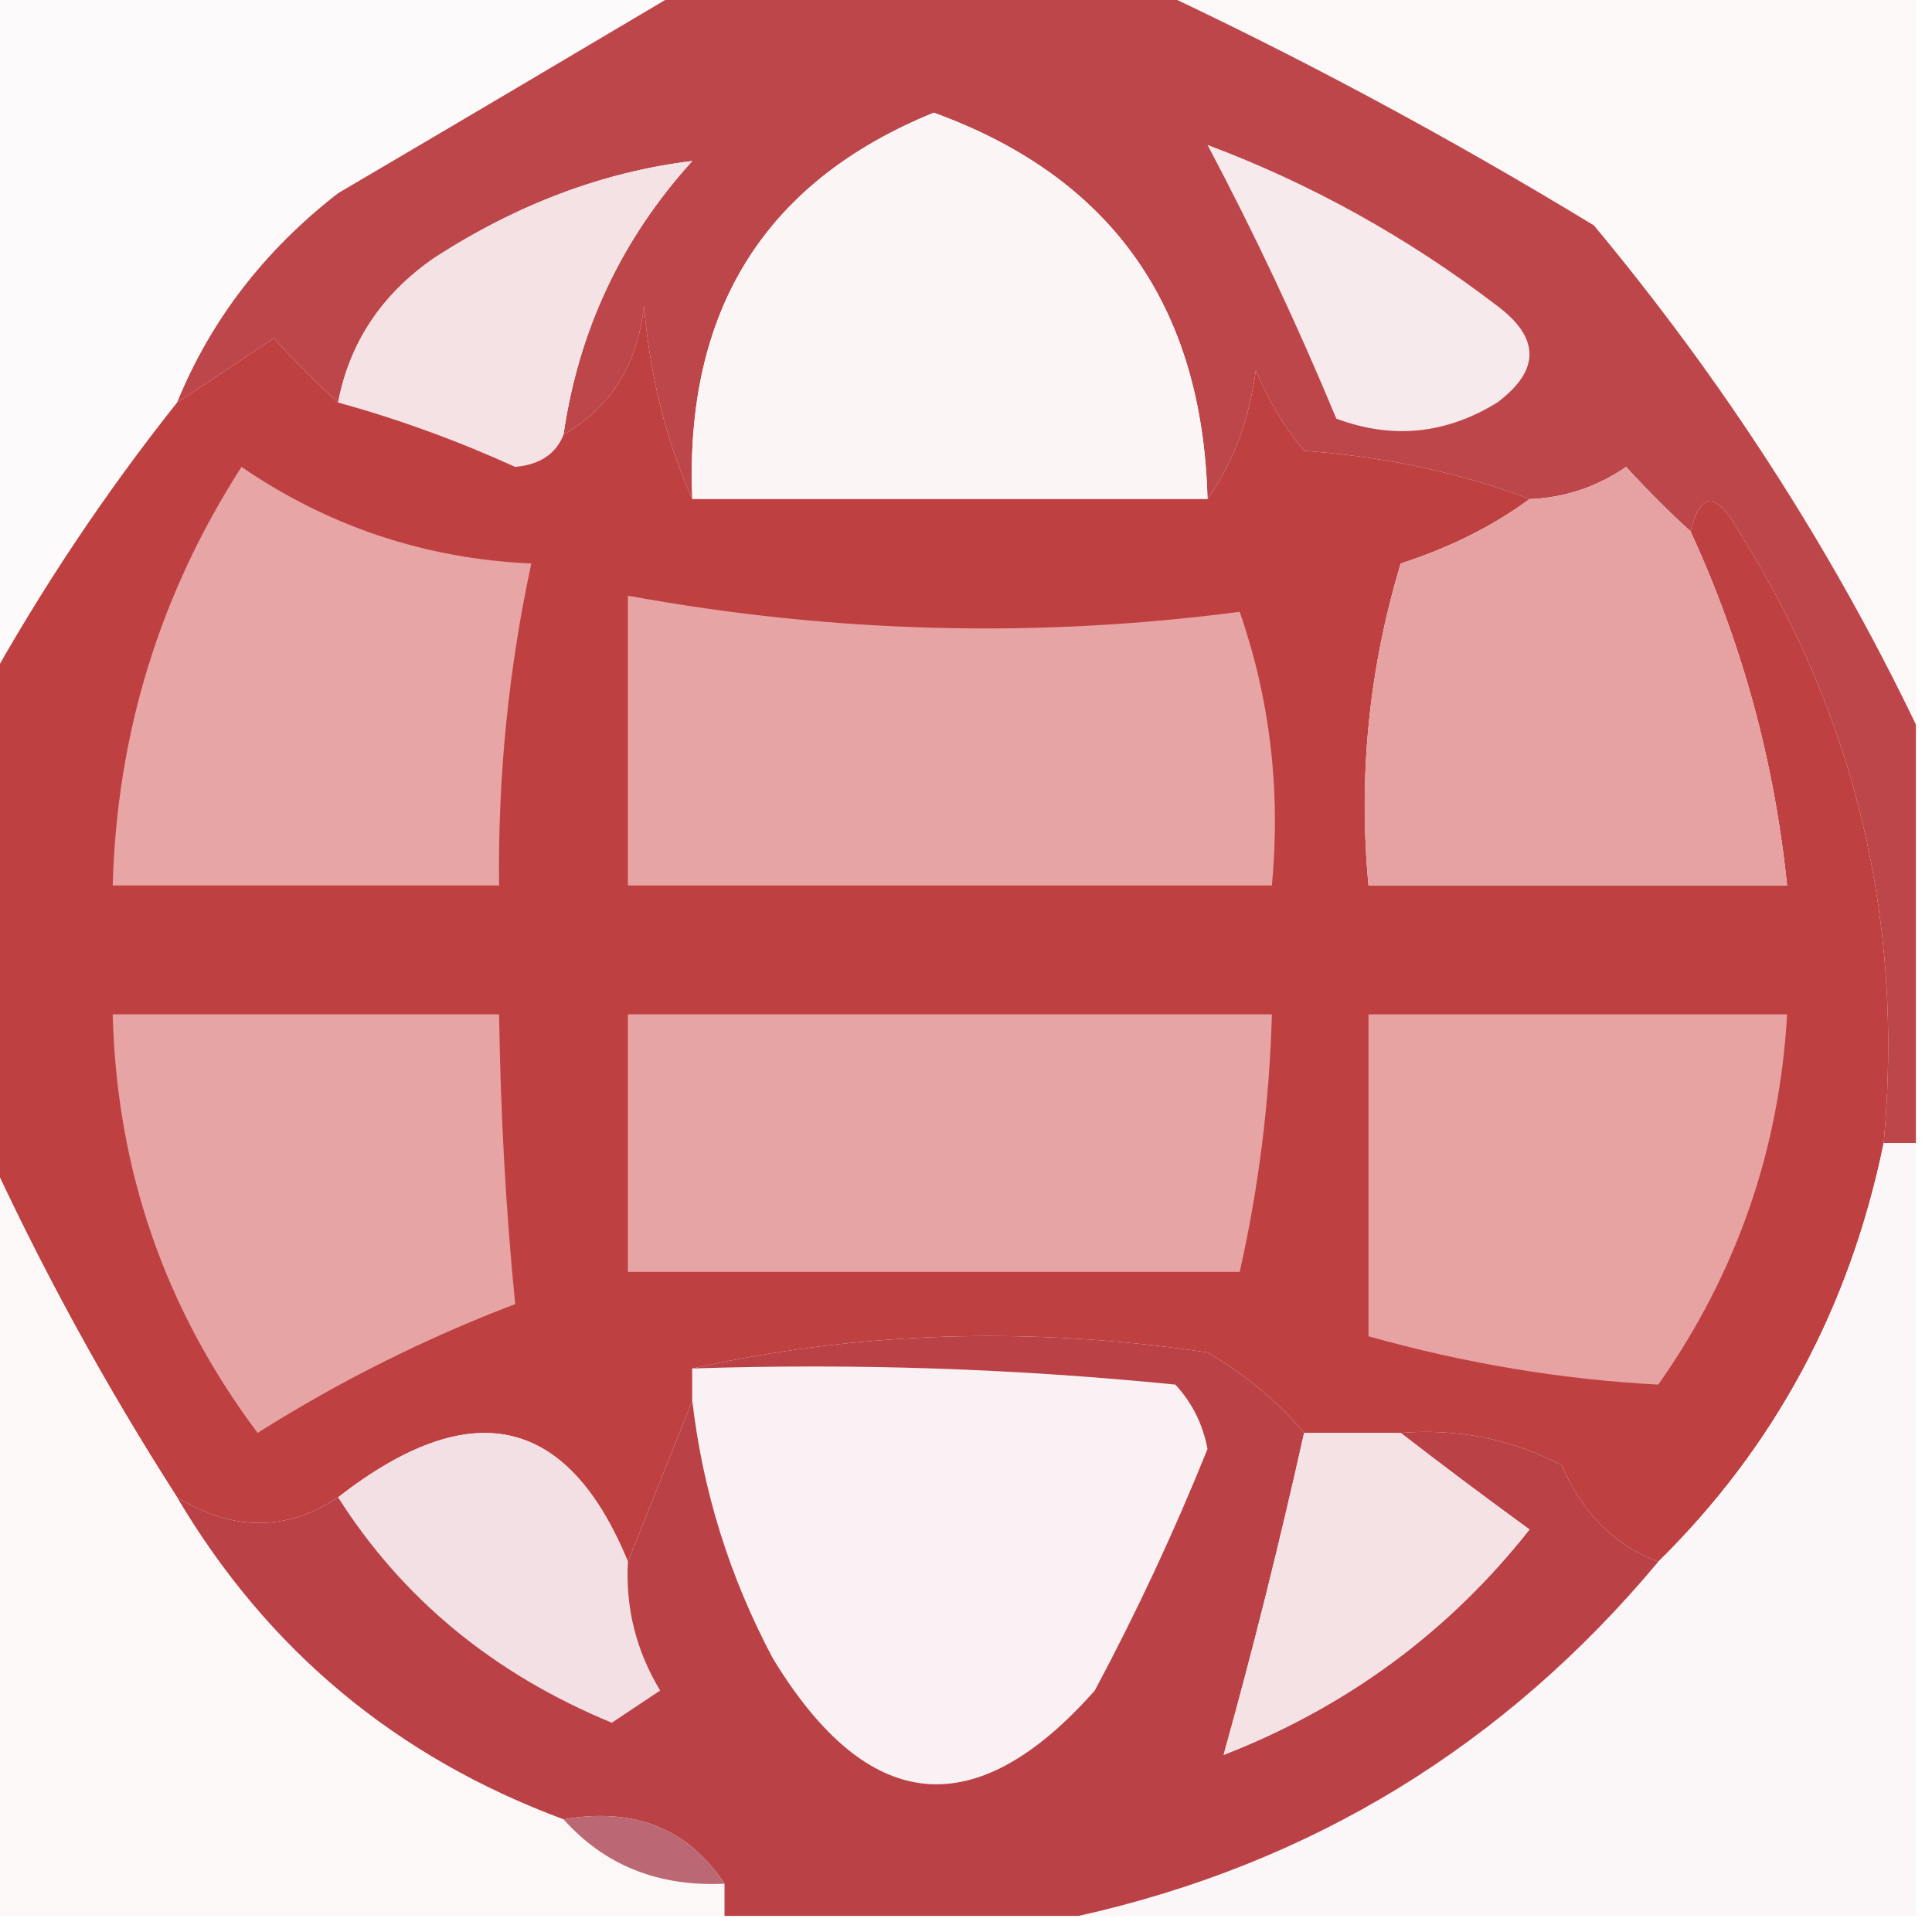
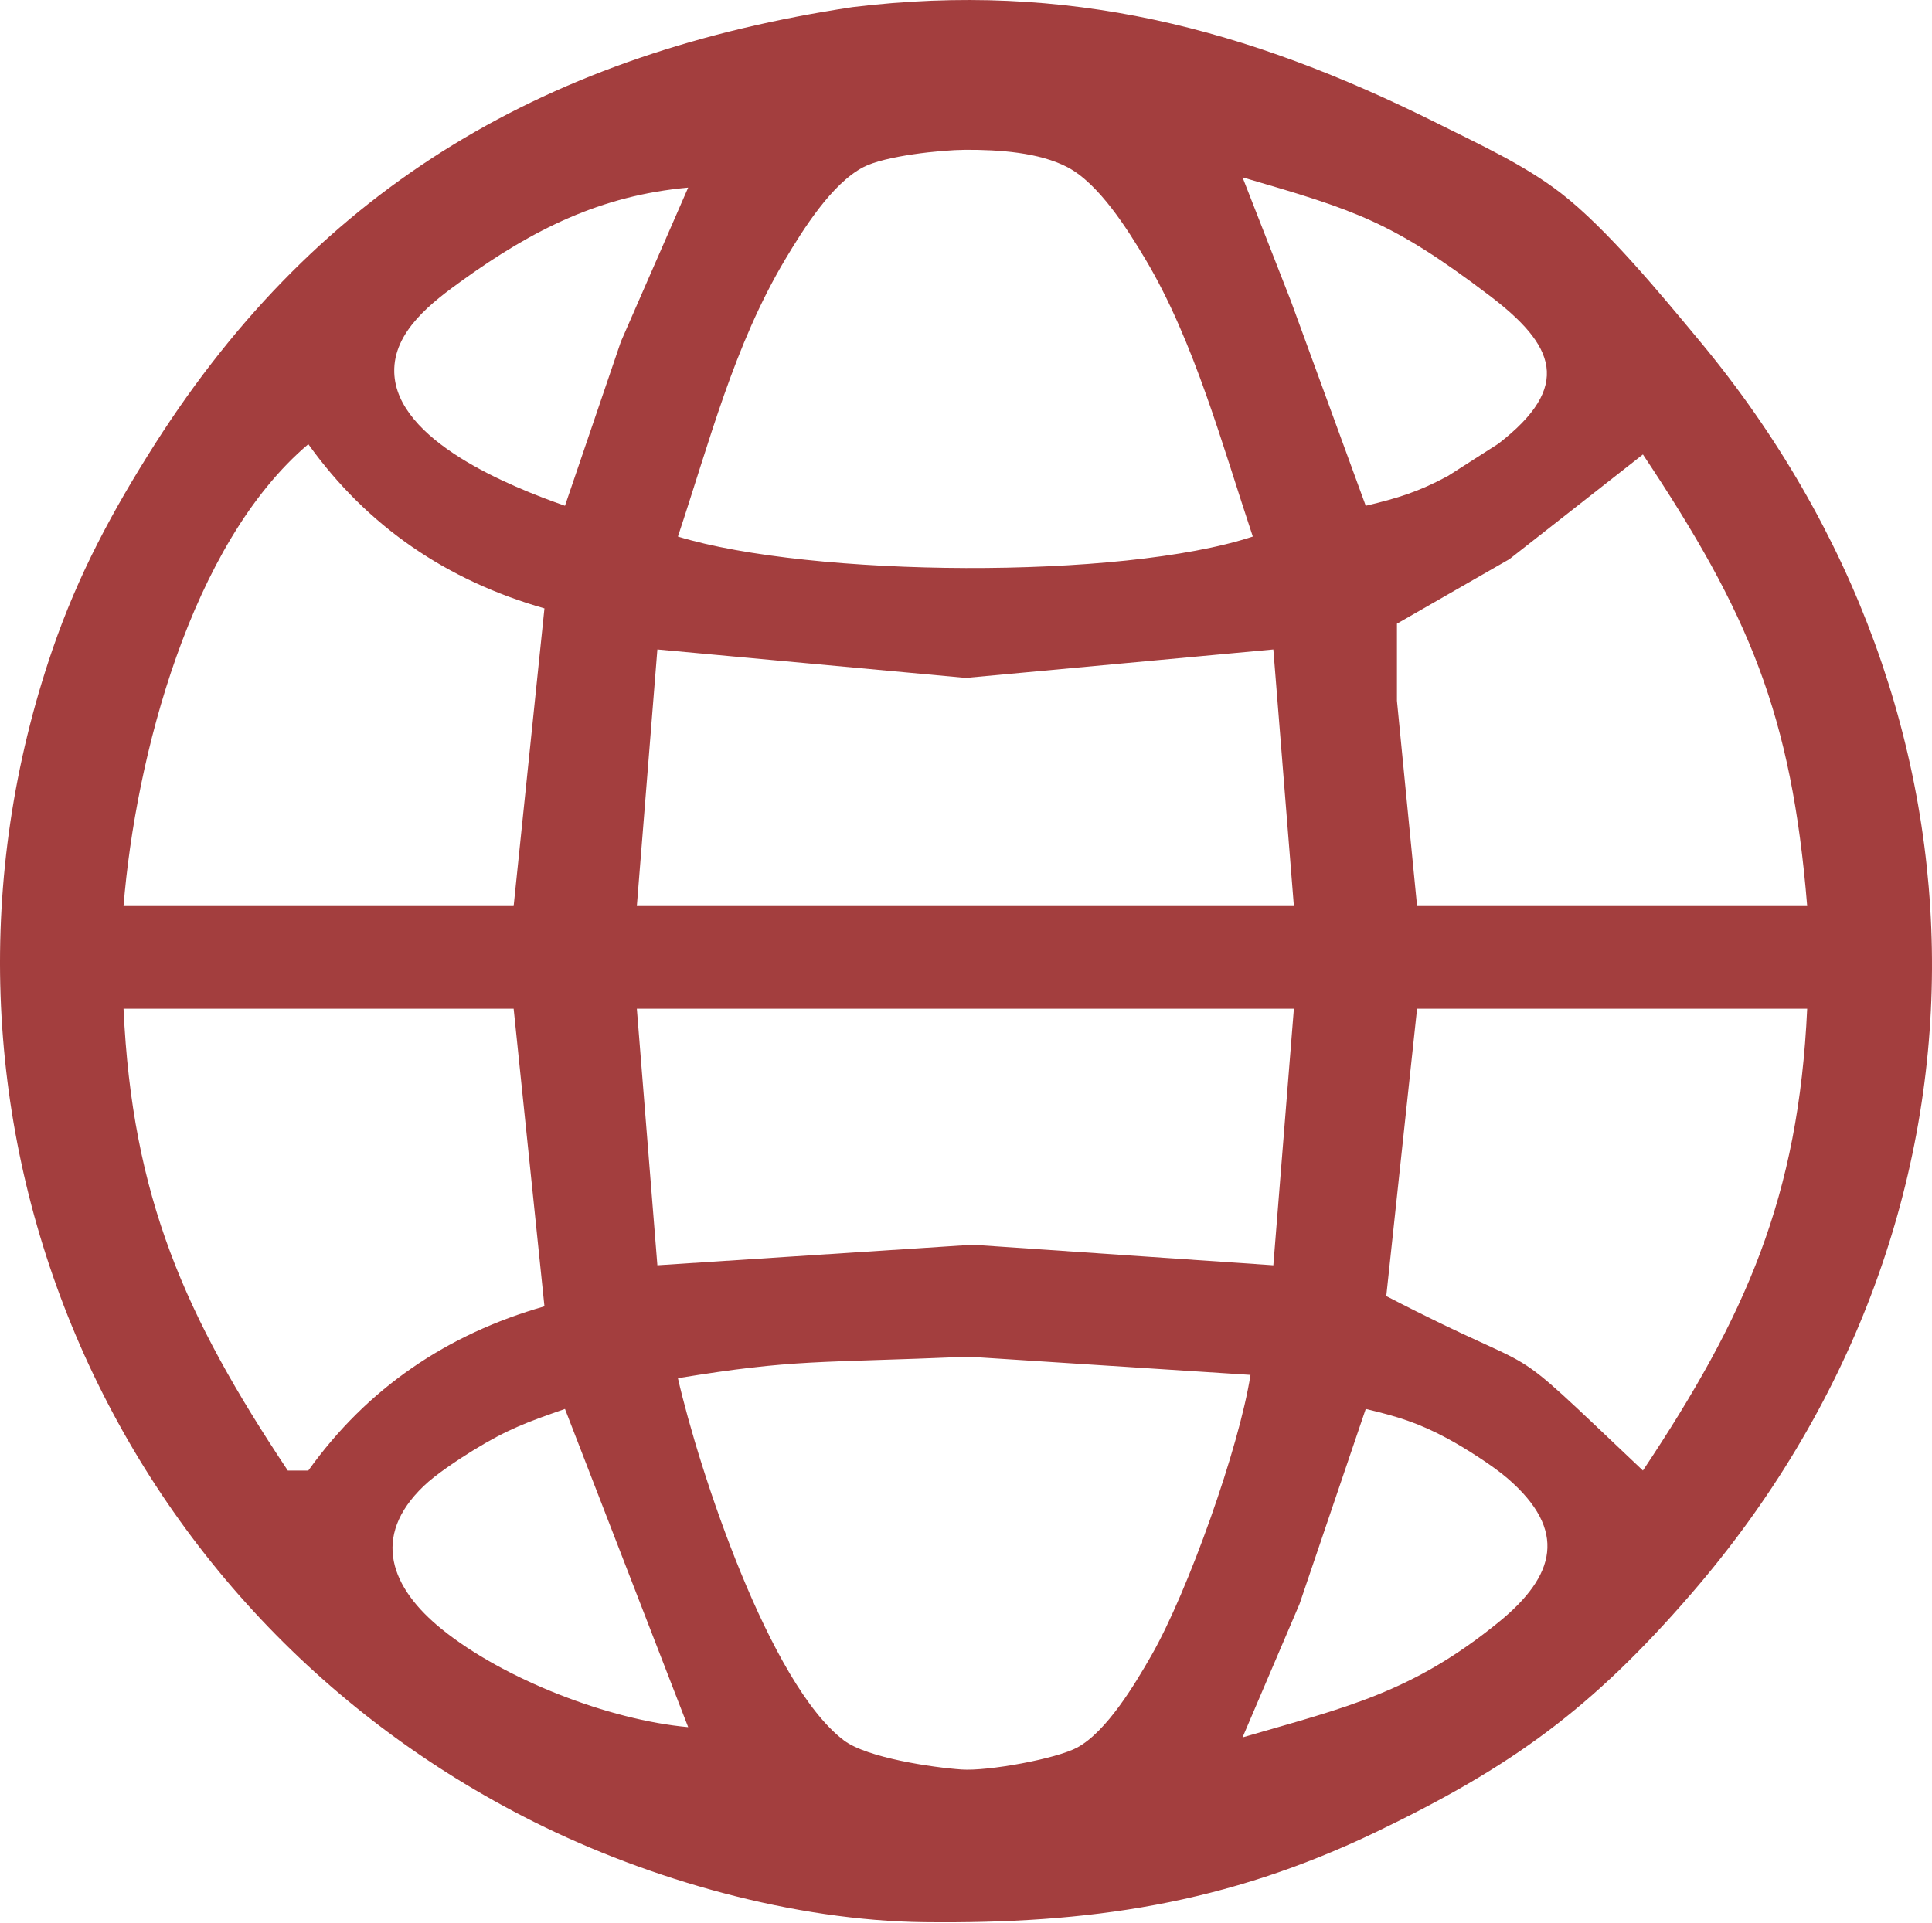
- <svg xmlns="http://www.w3.org/2000/svg" version="1.1" width="60px" height="60px" style="shape-rendering:geometricPrecision; text-rendering:geometricPrecision; image-rendering:optimizeQuality; fill-rule:evenodd; clip-rule:evenodd">
-   <g>
-     <path style="opacity:1" fill="#fcfafa" d="M -0.5,-0.5 C 6.833,-0.5 14.167,-0.5 21.5,-0.5C 17.896,1.64 14.23,3.807 10.5,6C 8.21,7.777 6.543,9.944 5.5,12.5C 3.252,15.328 1.252,18.328 -0.5,21.5C -0.5,14.167 -0.5,6.833 -0.5,-0.5 Z" />
-   </g>
-   <g>
-     <path style="opacity:1" fill="#fcf8f8" d="M 35.5,-0.5 C 43.5,-0.5 51.5,-0.5 59.5,-0.5C 59.5,7.167 59.5,14.833 59.5,22.5C 56.849,16.991 53.516,11.825 49.5,7C 44.899,4.202 40.232,1.702 35.5,-0.5 Z" />
-   </g>
-   <g>
-     <path style="opacity:1" fill="#bc464a" d="M 21.5,-0.5 C 26.167,-0.5 30.833,-0.5 35.5,-0.5C 40.232,1.702 44.899,4.202 49.5,7C 53.516,11.825 56.849,16.991 59.5,22.5C 59.5,26.833 59.5,31.167 59.5,35.5C 59.167,35.5 58.833,35.5 58.5,35.5C 59.132,28.604 57.632,22.271 54,16.5C 53.31,15.262 52.81,15.262 52.5,16.5C 51.849,15.909 51.182,15.243 50.5,14.5C 49.583,15.127 48.583,15.461 47.5,15.5C 45.369,14.686 43.036,14.186 40.5,14C 39.874,13.25 39.374,12.416 39,11.5C 38.79,13.058 38.29,14.392 37.5,15.5C 37.346,9.503 34.513,5.503 29,3.5C 23.755,5.635 21.255,9.635 21.5,15.5C 20.691,13.708 20.191,11.708 20,9.5C 19.8,11.32 18.966,12.653 17.5,13.5C 17.97,10.255 19.303,7.421 21.5,5C 18.745,5.335 16.078,6.335 13.5,8C 11.859,9.129 10.859,10.629 10.5,12.5C 9.849,11.909 9.182,11.243 8.5,10.5C 7.482,11.193 6.482,11.859 5.5,12.5C 6.543,9.944 8.21,7.777 10.5,6C 14.23,3.807 17.896,1.64 21.5,-0.5 Z" />
-   </g>
-   <g>
-     <path style="opacity:1" fill="#fbf5f6" d="M 37.5,15.5 C 32.167,15.5 26.833,15.5 21.5,15.5C 21.255,9.635 23.755,5.635 29,3.5C 34.513,5.503 37.346,9.503 37.5,15.5 Z" />
-   </g>
-   <g>
-     <path style="opacity:1" fill="#f4e2e4" d="M 17.5,13.5 C 17.265,14.097 16.765,14.43 16,14.5C 14.2,13.681 12.366,13.014 10.5,12.5C 10.859,10.629 11.859,9.129 13.5,8C 16.078,6.335 18.745,5.335 21.5,5C 19.303,7.421 17.97,10.255 17.5,13.5 Z" />
-   </g>
-   <g>
-     <path style="opacity:1" fill="#f7eaec" d="M 37.5,4.5 C 40.721,5.709 43.721,7.376 46.5,9.5C 47.833,10.5 47.833,11.5 46.5,12.5C 44.902,13.485 43.235,13.651 41.5,13C 40.284,10.069 38.95,7.236 37.5,4.5 Z" />
-   </g>
-   <g>
-     <path style="opacity:1" fill="#bf4041" d="M 21.5,15.5 C 26.833,15.5 32.167,15.5 37.5,15.5C 38.29,14.392 38.79,13.058 39,11.5C 39.374,12.416 39.874,13.25 40.5,14C 43.036,14.186 45.369,14.686 47.5,15.5C 46.359,16.339 45.026,17.006 43.5,17.5C 42.513,20.768 42.18,24.102 42.5,27.5C 46.833,27.5 51.167,27.5 55.5,27.5C 55.106,23.653 54.106,19.986 52.5,16.5C 52.81,15.262 53.31,15.262 54,16.5C 57.632,22.271 59.132,28.604 58.5,35.5C 57.449,40.607 55.115,44.941 51.5,48.5C 50.141,47.993 49.141,46.993 48.5,45.5C 46.929,44.691 45.262,44.357 43.5,44.5C 42.5,44.5 41.5,44.5 40.5,44.5C 39.691,43.531 38.691,42.698 37.5,42C 31.984,41.183 26.65,41.349 21.5,42.5C 21.5,42.833 21.5,43.167 21.5,43.5C 20.833,45.167 20.167,46.833 19.5,48.5C 17.63,43.951 14.63,43.284 10.5,46.5C 8.901,47.562 7.234,47.562 5.5,46.5C 3.231,42.962 1.231,39.295 -0.5,35.5C -0.5,30.833 -0.5,26.167 -0.5,21.5C 1.252,18.328 3.252,15.328 5.5,12.5C 6.482,11.859 7.482,11.193 8.5,10.5C 9.182,11.243 9.849,11.909 10.5,12.5C 12.366,13.014 14.2,13.681 16,14.5C 16.765,14.43 17.265,14.097 17.5,13.5C 18.966,12.653 19.8,11.32 20,9.5C 20.191,11.708 20.691,13.708 21.5,15.5 Z" />
-   </g>
-   <g>
-     <path style="opacity:1" fill="#e7a5a5" d="M 7.5,14.5 C 10.208,16.353 13.208,17.353 16.5,17.5C 15.793,20.786 15.46,24.119 15.5,27.5C 11.5,27.5 7.5,27.5 3.5,27.5C 3.629,22.781 4.962,18.448 7.5,14.5 Z" />
-   </g>
-   <g>
-     <path style="opacity:1" fill="#e6a2a2" d="M 52.5,16.5 C 54.106,19.986 55.106,23.653 55.5,27.5C 51.167,27.5 46.833,27.5 42.5,27.5C 42.18,24.102 42.513,20.768 43.5,17.5C 45.026,17.006 46.359,16.339 47.5,15.5C 48.583,15.461 49.583,15.127 50.5,14.5C 51.182,15.243 51.849,15.909 52.5,16.5 Z" />
-   </g>
-   <g>
-     <path style="opacity:1" fill="#e7a4a4" d="M 19.5,18.5 C 25.848,19.662 32.181,19.828 38.5,19C 39.444,21.719 39.777,24.552 39.5,27.5C 32.833,27.5 26.167,27.5 19.5,27.5C 19.5,24.5 19.5,21.5 19.5,18.5 Z" />
-   </g>
-   <g>
-     <path style="opacity:1" fill="#e7a4a4" d="M 3.5,31.5 C 7.5,31.5 11.5,31.5 15.5,31.5C 15.543,34.587 15.71,37.587 16,40.5C 13.21,41.562 10.543,42.895 8,44.5C 5.123,40.663 3.623,36.33 3.5,31.5 Z" />
-   </g>
-   <g>
-     <path style="opacity:1" fill="#e7a4a4" d="M 19.5,31.5 C 26.167,31.5 32.833,31.5 39.5,31.5C 39.425,34.206 39.092,36.873 38.5,39.5C 32.167,39.5 25.833,39.5 19.5,39.5C 19.5,36.833 19.5,34.167 19.5,31.5 Z" />
-   </g>
-   <g>
-     <path style="opacity:1" fill="#e6a3a2" d="M 42.5,31.5 C 46.833,31.5 51.167,31.5 55.5,31.5C 55.263,35.711 53.93,39.544 51.5,43C 48.498,42.842 45.498,42.342 42.5,41.5C 42.5,38.167 42.5,34.833 42.5,31.5 Z" />
-   </g>
-   <g>
-     <path style="opacity:1" fill="#fbf6f7" d="M 58.5,35.5 C 58.833,35.5 59.167,35.5 59.5,35.5C 59.5,43.5 59.5,51.5 59.5,59.5C 50.833,59.5 42.167,59.5 33.5,59.5C 40.725,57.885 46.725,54.218 51.5,48.5C 55.115,44.941 57.449,40.607 58.5,35.5 Z" />
-   </g>
-   <g>
-     <path style="opacity:1" fill="#fcf8f8" d="M -0.5,35.5 C 1.231,39.295 3.231,42.962 5.5,46.5C 8.303,51.239 12.303,54.573 17.5,56.5C 18.78,57.931 20.447,58.598 22.5,58.5C 22.5,58.833 22.5,59.167 22.5,59.5C 14.833,59.5 7.167,59.5 -0.5,59.5C -0.5,51.5 -0.5,43.5 -0.5,35.5 Z" />
-   </g>
-   <g>
-     <path style="opacity:1" fill="#f9f1f3" d="M 21.5,42.5 C 26.511,42.334 31.511,42.501 36.5,43C 37.022,43.561 37.355,44.228 37.5,45C 36.47,47.56 35.303,50.06 34,52.5C 30.286,56.693 26.953,56.359 24,51.5C 22.659,48.978 21.826,46.311 21.5,43.5C 21.5,43.167 21.5,42.833 21.5,42.5 Z" />
-   </g>
-   <g>
-     <path style="opacity:1" fill="#f2e0e4" d="M 19.5,48.5 C 19.421,49.931 19.754,51.264 20.5,52.5C 20,52.833 19.5,53.167 19,53.5C 15.335,51.987 12.502,49.653 10.5,46.5C 14.63,43.284 17.63,43.951 19.5,48.5 Z" />
-   </g>
-   <g>
-     <path style="opacity:1" fill="#ba4247" d="M 21.5,42.5 C 26.65,41.349 31.984,41.183 37.5,42C 38.691,42.698 39.691,43.531 40.5,44.5C 39.731,47.951 38.897,51.284 38,54.5C 41.828,53.009 44.995,50.675 47.5,47.5C 46.099,46.479 44.765,45.479 43.5,44.5C 45.262,44.357 46.929,44.691 48.5,45.5C 49.141,46.993 50.141,47.993 51.5,48.5C 46.725,54.218 40.725,57.885 33.5,59.5C 29.833,59.5 26.167,59.5 22.5,59.5C 22.5,59.167 22.5,58.833 22.5,58.5C 21.365,56.787 19.698,56.12 17.5,56.5C 12.303,54.573 8.303,51.239 5.5,46.5C 7.234,47.562 8.901,47.562 10.5,46.5C 12.502,49.653 15.335,51.987 19,53.5C 19.5,53.167 20,52.833 20.5,52.5C 19.754,51.264 19.421,49.931 19.5,48.5C 20.167,46.833 20.833,45.167 21.5,43.5C 21.826,46.311 22.659,48.978 24,51.5C 26.953,56.359 30.286,56.693 34,52.5C 35.303,50.06 36.47,47.56 37.5,45C 37.355,44.228 37.022,43.561 36.5,43C 31.511,42.501 26.511,42.334 21.5,42.5 Z" />
-   </g>
-   <g>
-     <path style="opacity:1" fill="#f4e2e5" d="M 40.5,44.5 C 41.5,44.5 42.5,44.5 43.5,44.5C 44.765,45.479 46.099,46.479 47.5,47.5C 44.995,50.675 41.828,53.009 38,54.5C 38.897,51.284 39.731,47.951 40.5,44.5 Z" />
-   </g>
-   <g>
-     <path style="opacity:1" fill="#bc6774" d="M 17.5,56.5 C 19.698,56.12 21.365,56.787 22.5,58.5C 20.447,58.598 18.78,57.931 17.5,56.5 Z" />
-   </g>
+ <svg xmlns="http://www.w3.org/2000/svg" width="0.627in" height="0.624in" viewBox="0 0 188.191 187.289" version="1.1" id="svg1">
+   <defs id="defs1" fill="#000000" />
+   <path id="Selection" fill="none" stroke="#000000" stroke-width="1" d="M 83.033,0.698 C 103.963,-1.852 121.443,2.738 140.033,12.028 c 4.05,2.03 8.41,4.01 12,6.78 4.5,3.47 9.83,9.97 13.57,14.47 30.26,36.43 30.26,86.03 -0.86,122 -9.68,11.19 -17.42,16.83 -30.71,23.22 -14.62,7.02 -27.97,8.96 -44,8.78 -12.68,-0.15 -26.7,-4.11 -38,-9.76 -42.23,-21.11 -62.21,-69.66 -46.92,-114.24 2.51,-7.31 5.84,-13.5 9.97,-20 16.21,-25.45 38.62,-38.15 67.95,-42.58 z M 122.033,52.278 c -2.95,-8.85 -5.71,-19.04 -10.45,-27 -1.76,-2.95 -4.53,-7.37 -7.59,-8.98 -2.76,-1.45 -6.7,-1.721 -10.01,-1.701 -2.34,0.02 -7.78,0.581 -9.91,1.701 -3.06,1.61 -5.83,6.03 -7.59,8.98 -4.99,8.37 -7.39,17.83 -10.45,27 12.92,3.95 43.19,4.23 56,0 z m -1,-35 4.69,12 7.31,20 c 3.09,-0.73 5.17,-1.37 8,-2.9 l 4.91,-3.14 c 7.26,-5.61 5.55,-9.59 -0.91,-14.48 -9.5,-7.2 -12.95,-8.25 -24,-11.48 z m -54,1 c -8.54,0.77 -15.12,4.09 -22,9.04 -2.91,2.1 -6.74,4.96 -6.63,8.96 0.18,6.66 11.31,11.14 16.63,13 l 5.45,-16 z m -37,25 c -11.43,9.67 -16.83,30.51 -18,45 h 38 l 3,-29 c -9.49,-2.71 -17.25,-7.97 -23,-16 z m 130,1 -13,10.2 -10.96,6.29 v 7.51 l 1.96,20 h 38 c -1.52,-18.71 -5.68,-28.51 -16,-44 z m -36,19 -29.958,2.773 -30.042,-2.773 -2,25 h 64 z m -74,35 h -38 c 0.84,18.36 5.97,29.94 16,45 h 2 c 5.75,-8.03 13.51,-13.29 23,-16 z m 76,0 H 62.033 l 2,25 30.715,-2 29.285,2 z m 50,0 h -38 l -3,28 c 16.85,8.74 10.15,2.95 25,17 10.03,-15.06 15.16,-26.64 16,-45 z m -54.227,35.681 -27.446,-1.773 c -14.878,0.631 -16.889,0.217 -28.327,2.092 2.06,9.01 8.92,29.83 16.18,35.3 2.26,1.7 8.68,2.637 11.45,2.827 2.56,0.18 9.24,-1.037 11.28,-2.147 2.87,-1.57 5.6,-6.15 7.22,-8.98 3.55,-6.21 8.553,-20.269 9.643,-27.319 z m -66.773,3.319 c -3.7,1.29 -5.59,1.97 -9,4.07 -1.38,0.85 -3.63,2.34 -4.77,3.45 -5.15,4.94 -3.19,9.93 1.79,13.95 6.02,4.87 16.28,8.84 23.98,9.53 z m 66,32 c 10.08,-2.94 16.48,-4.33 24.96,-11.24 5.52,-4.5 6.74,-8.92 0.85,-14 -1.42,-1.23 -4.13,-2.95 -5.81,-3.86 -2.83,-1.53 -4.91,-2.17 -8,-2.9 l -6.45,19 z" style="fill:#a33e3e;fill-opacity:1;stroke-width:0;stroke-dasharray:none" />
</svg>
